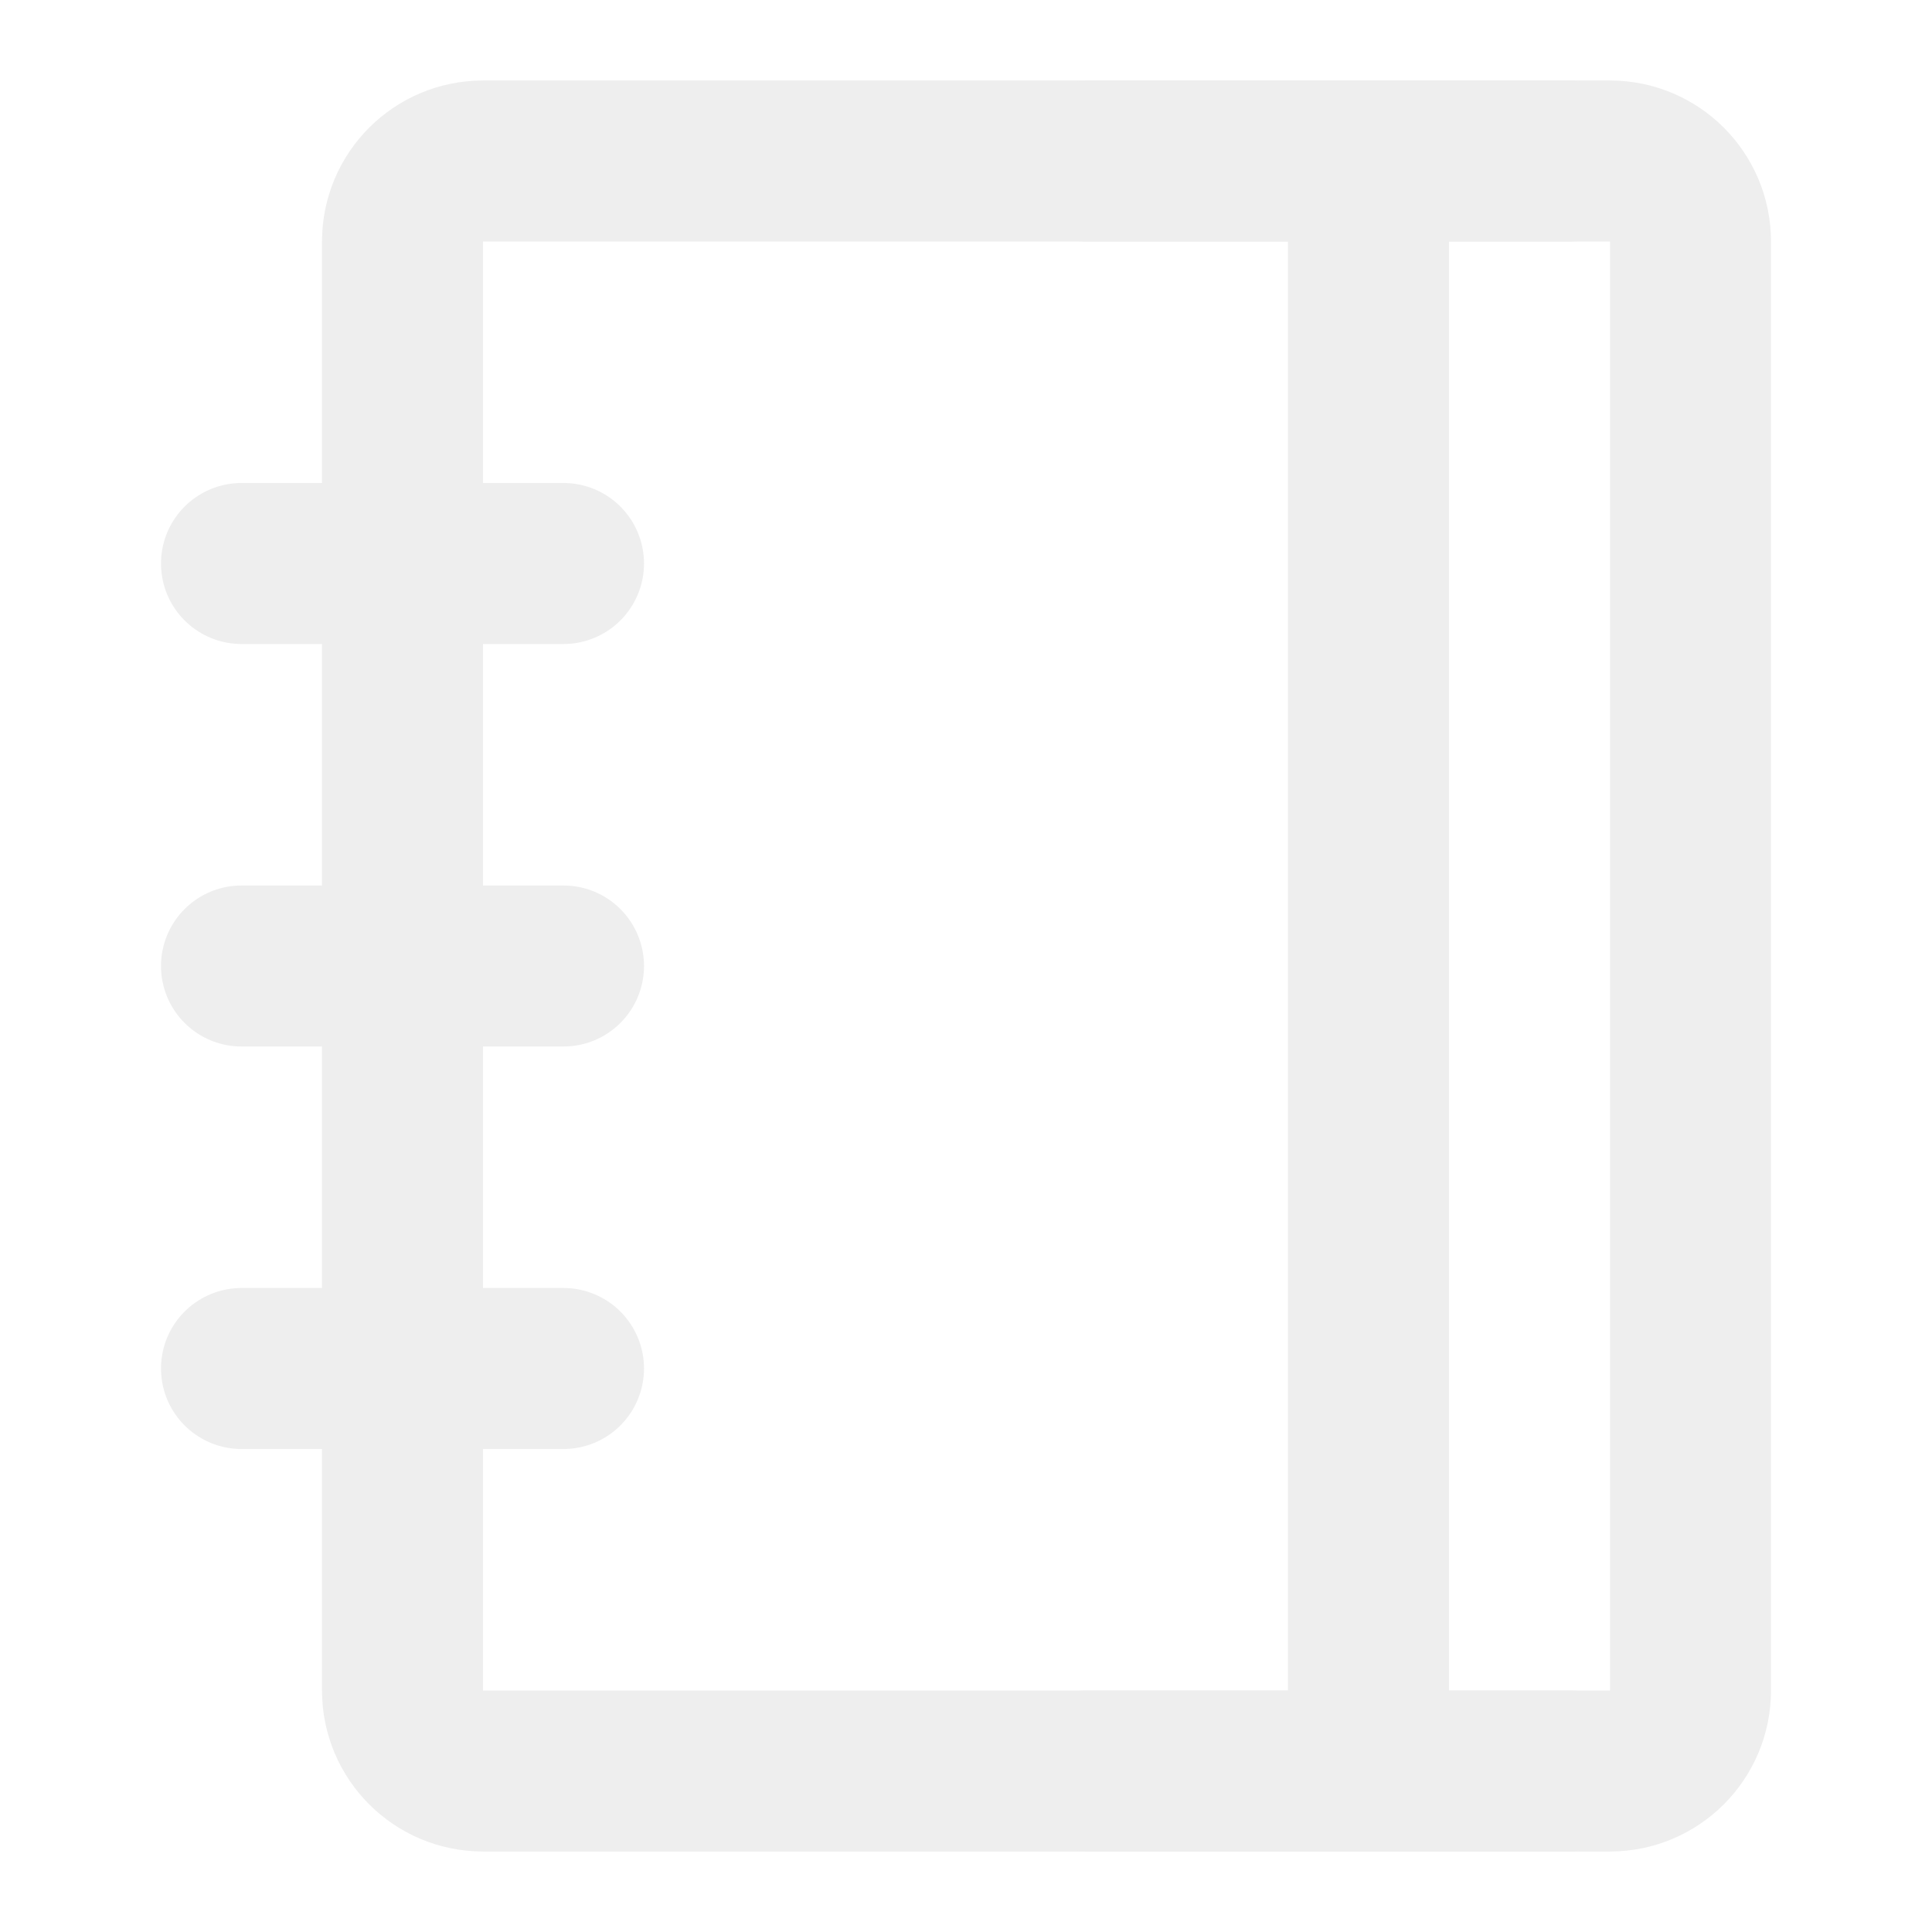
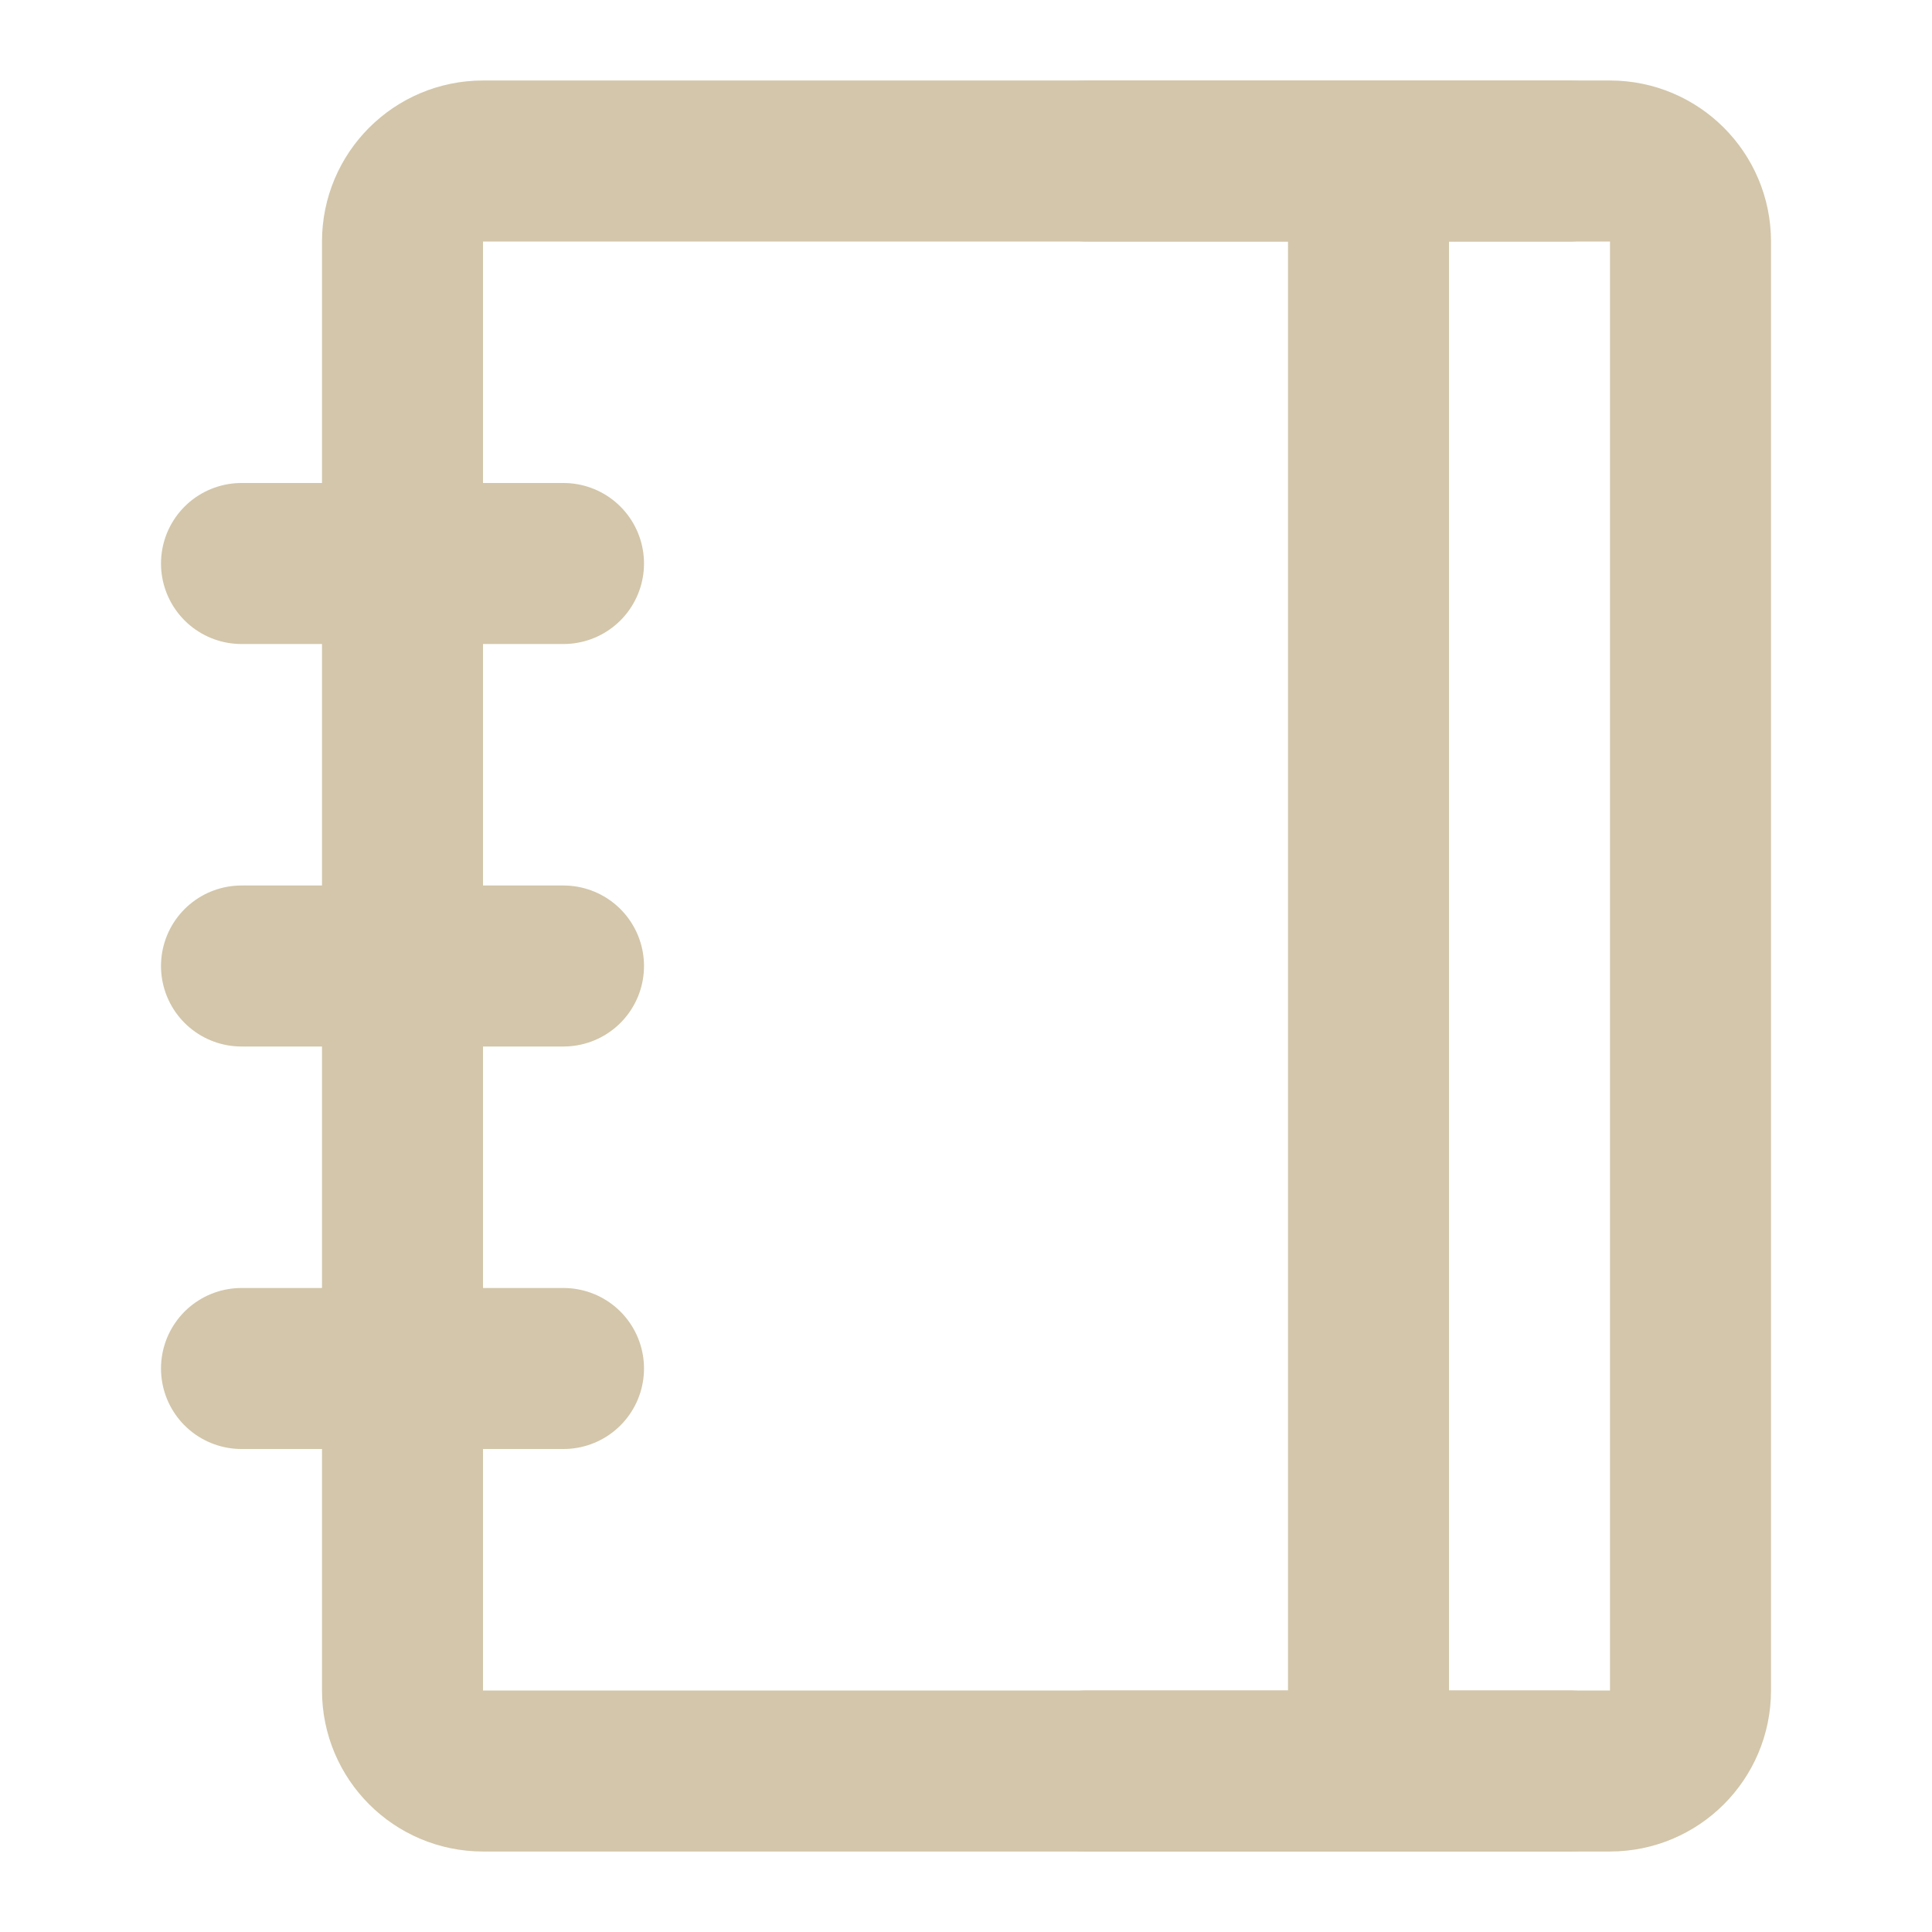
<svg xmlns="http://www.w3.org/2000/svg" width="192" height="192" viewBox="0 0 192 192">
-   <path fill="none" stroke-width="4" stroke-linecap="butt" stroke-linejoin="round" stroke="rgb(93.333%, 93.333%, 93.333%)" stroke-opacity="1" stroke-miterlimit="4" d="M 10 6 C 10 4.896 10.896 4 12 4 L 40 4 C 41.104 4 42 4.896 42 6 L 42 42 C 42 43.104 41.104 44 40 44 L 12 44 C 10.896 44 10 43.104 10 42 Z M 10 6 " transform="matrix(4, 0, 0, 4, 0, 0)" />
-   <path fill="none" stroke-width="4" stroke-linecap="round" stroke-linejoin="round" stroke="rgb(93.333%, 93.333%, 93.333%)" stroke-opacity="1" stroke-miterlimit="4" d="M 34 6 L 34 42 " transform="matrix(4, 0, 0, 4, 0, 0)" />
-   <path fill="none" stroke-width="4" stroke-linecap="round" stroke-linejoin="round" stroke="rgb(93.333%, 93.333%, 93.333%)" stroke-opacity="1" stroke-miterlimit="4" d="M 6 14 L 14 14 " transform="matrix(4, 0, 0, 4, 0, 0)" />
-   <path fill="none" stroke-width="4" stroke-linecap="round" stroke-linejoin="round" stroke="rgb(93.333%, 93.333%, 93.333%)" stroke-opacity="1" stroke-miterlimit="4" d="M 6 24 L 14 24 " transform="matrix(4, 0, 0, 4, 0, 0)" />
-   <path fill="none" stroke-width="4" stroke-linecap="round" stroke-linejoin="round" stroke="rgb(93.333%, 93.333%, 93.333%)" stroke-opacity="1" stroke-miterlimit="4" d="M 6 34 L 14 34 " transform="matrix(4, 0, 0, 4, 0, 0)" />
-   <path fill="none" stroke-width="4" stroke-linecap="round" stroke-linejoin="round" stroke="rgb(93.333%, 93.333%, 93.333%)" stroke-opacity="1" stroke-miterlimit="4" d="M 27 4 L 39 4 " transform="matrix(4, 0, 0, 4, 0, 0)" />
-   <path fill="none" stroke-width="4" stroke-linecap="round" stroke-linejoin="round" stroke="rgb(93.333%, 93.333%, 93.333%)" stroke-opacity="1" stroke-miterlimit="4" d="M 27 44 L 39 44 " transform="matrix(4, 0, 0, 4, 0, 0)" />
+   <path fill="none" stroke-width="4" stroke-linecap="butt" stroke-linejoin="round" stroke="#D3C6AA" stroke-opacity="1" stroke-miterlimit="4" d="M 10 6 C 10 4.896 10.896 4 12 4 L 40 4 C 41.104 4 42 4.896 42 6 L 42 42 C 42 43.104 41.104 44 40 44 L 12 44 C 10.896 44 10 43.104 10 42 Z M 10 6 " transform="matrix(4, 0, 0, 4, 0, 0)" />
+   <path fill="none" stroke-width="4" stroke-linecap="round" stroke-linejoin="round" stroke="#D3C6AA" stroke-opacity="1" stroke-miterlimit="4" d="M 34 6 L 34 42 " transform="matrix(4, 0, 0, 4, 0, 0)" />
+   <path fill="none" stroke-width="4" stroke-linecap="round" stroke-linejoin="round" stroke="#D3C6AA" stroke-opacity="1" stroke-miterlimit="4" d="M 6 14 L 14 14 " transform="matrix(4, 0, 0, 4, 0, 0)" />
+   <path fill="none" stroke-width="4" stroke-linecap="round" stroke-linejoin="round" stroke="#D3C6AA" stroke-opacity="1" stroke-miterlimit="4" d="M 6 24 L 14 24 " transform="matrix(4, 0, 0, 4, 0, 0)" />
+   <path fill="none" stroke-width="4" stroke-linecap="round" stroke-linejoin="round" stroke="#D3C6AA" stroke-opacity="1" stroke-miterlimit="4" d="M 6 34 L 14 34 " transform="matrix(4, 0, 0, 4, 0, 0)" />
+   <path fill="none" stroke-width="4" stroke-linecap="round" stroke-linejoin="round" stroke="#D3C6AA" stroke-opacity="1" stroke-miterlimit="4" d="M 27 4 L 39 4 " transform="matrix(4, 0, 0, 4, 0, 0)" />
+   <path fill="none" stroke-width="4" stroke-linecap="round" stroke-linejoin="round" stroke="#D3C6AA" stroke-opacity="1" stroke-miterlimit="4" d="M 27 44 L 39 44 " transform="matrix(4, 0, 0, 4, 0, 0)" />
</svg>
